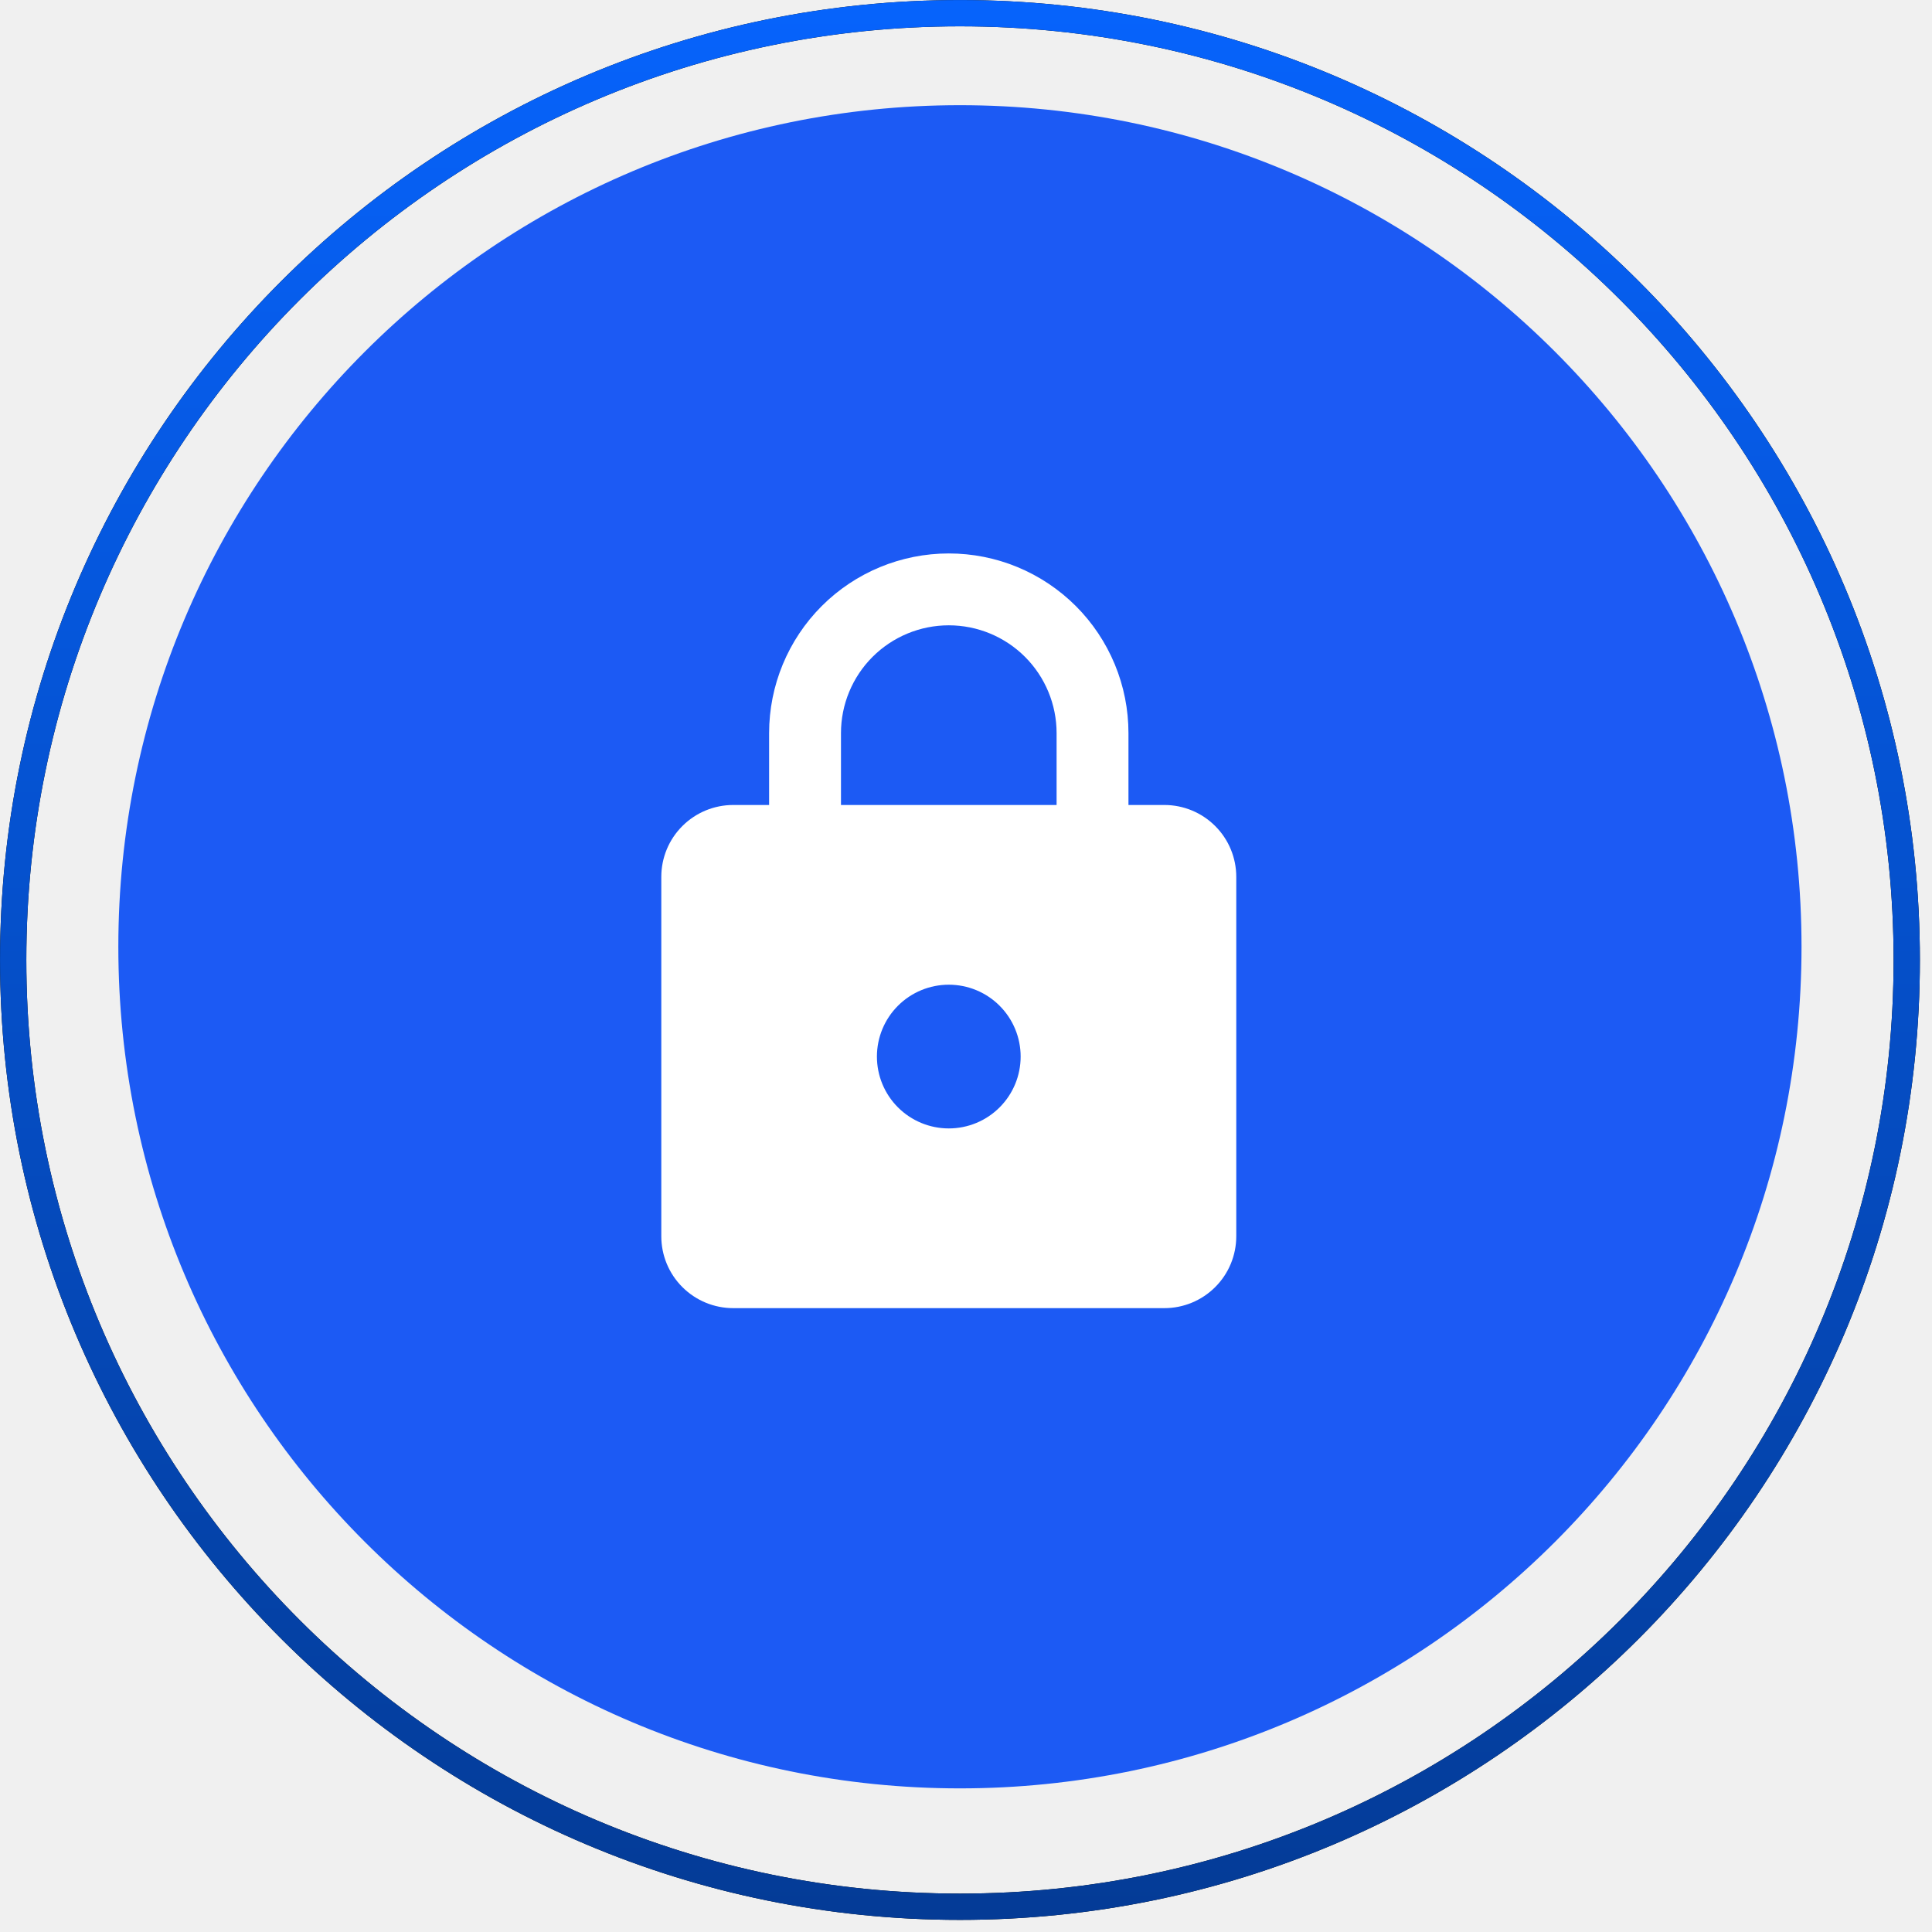
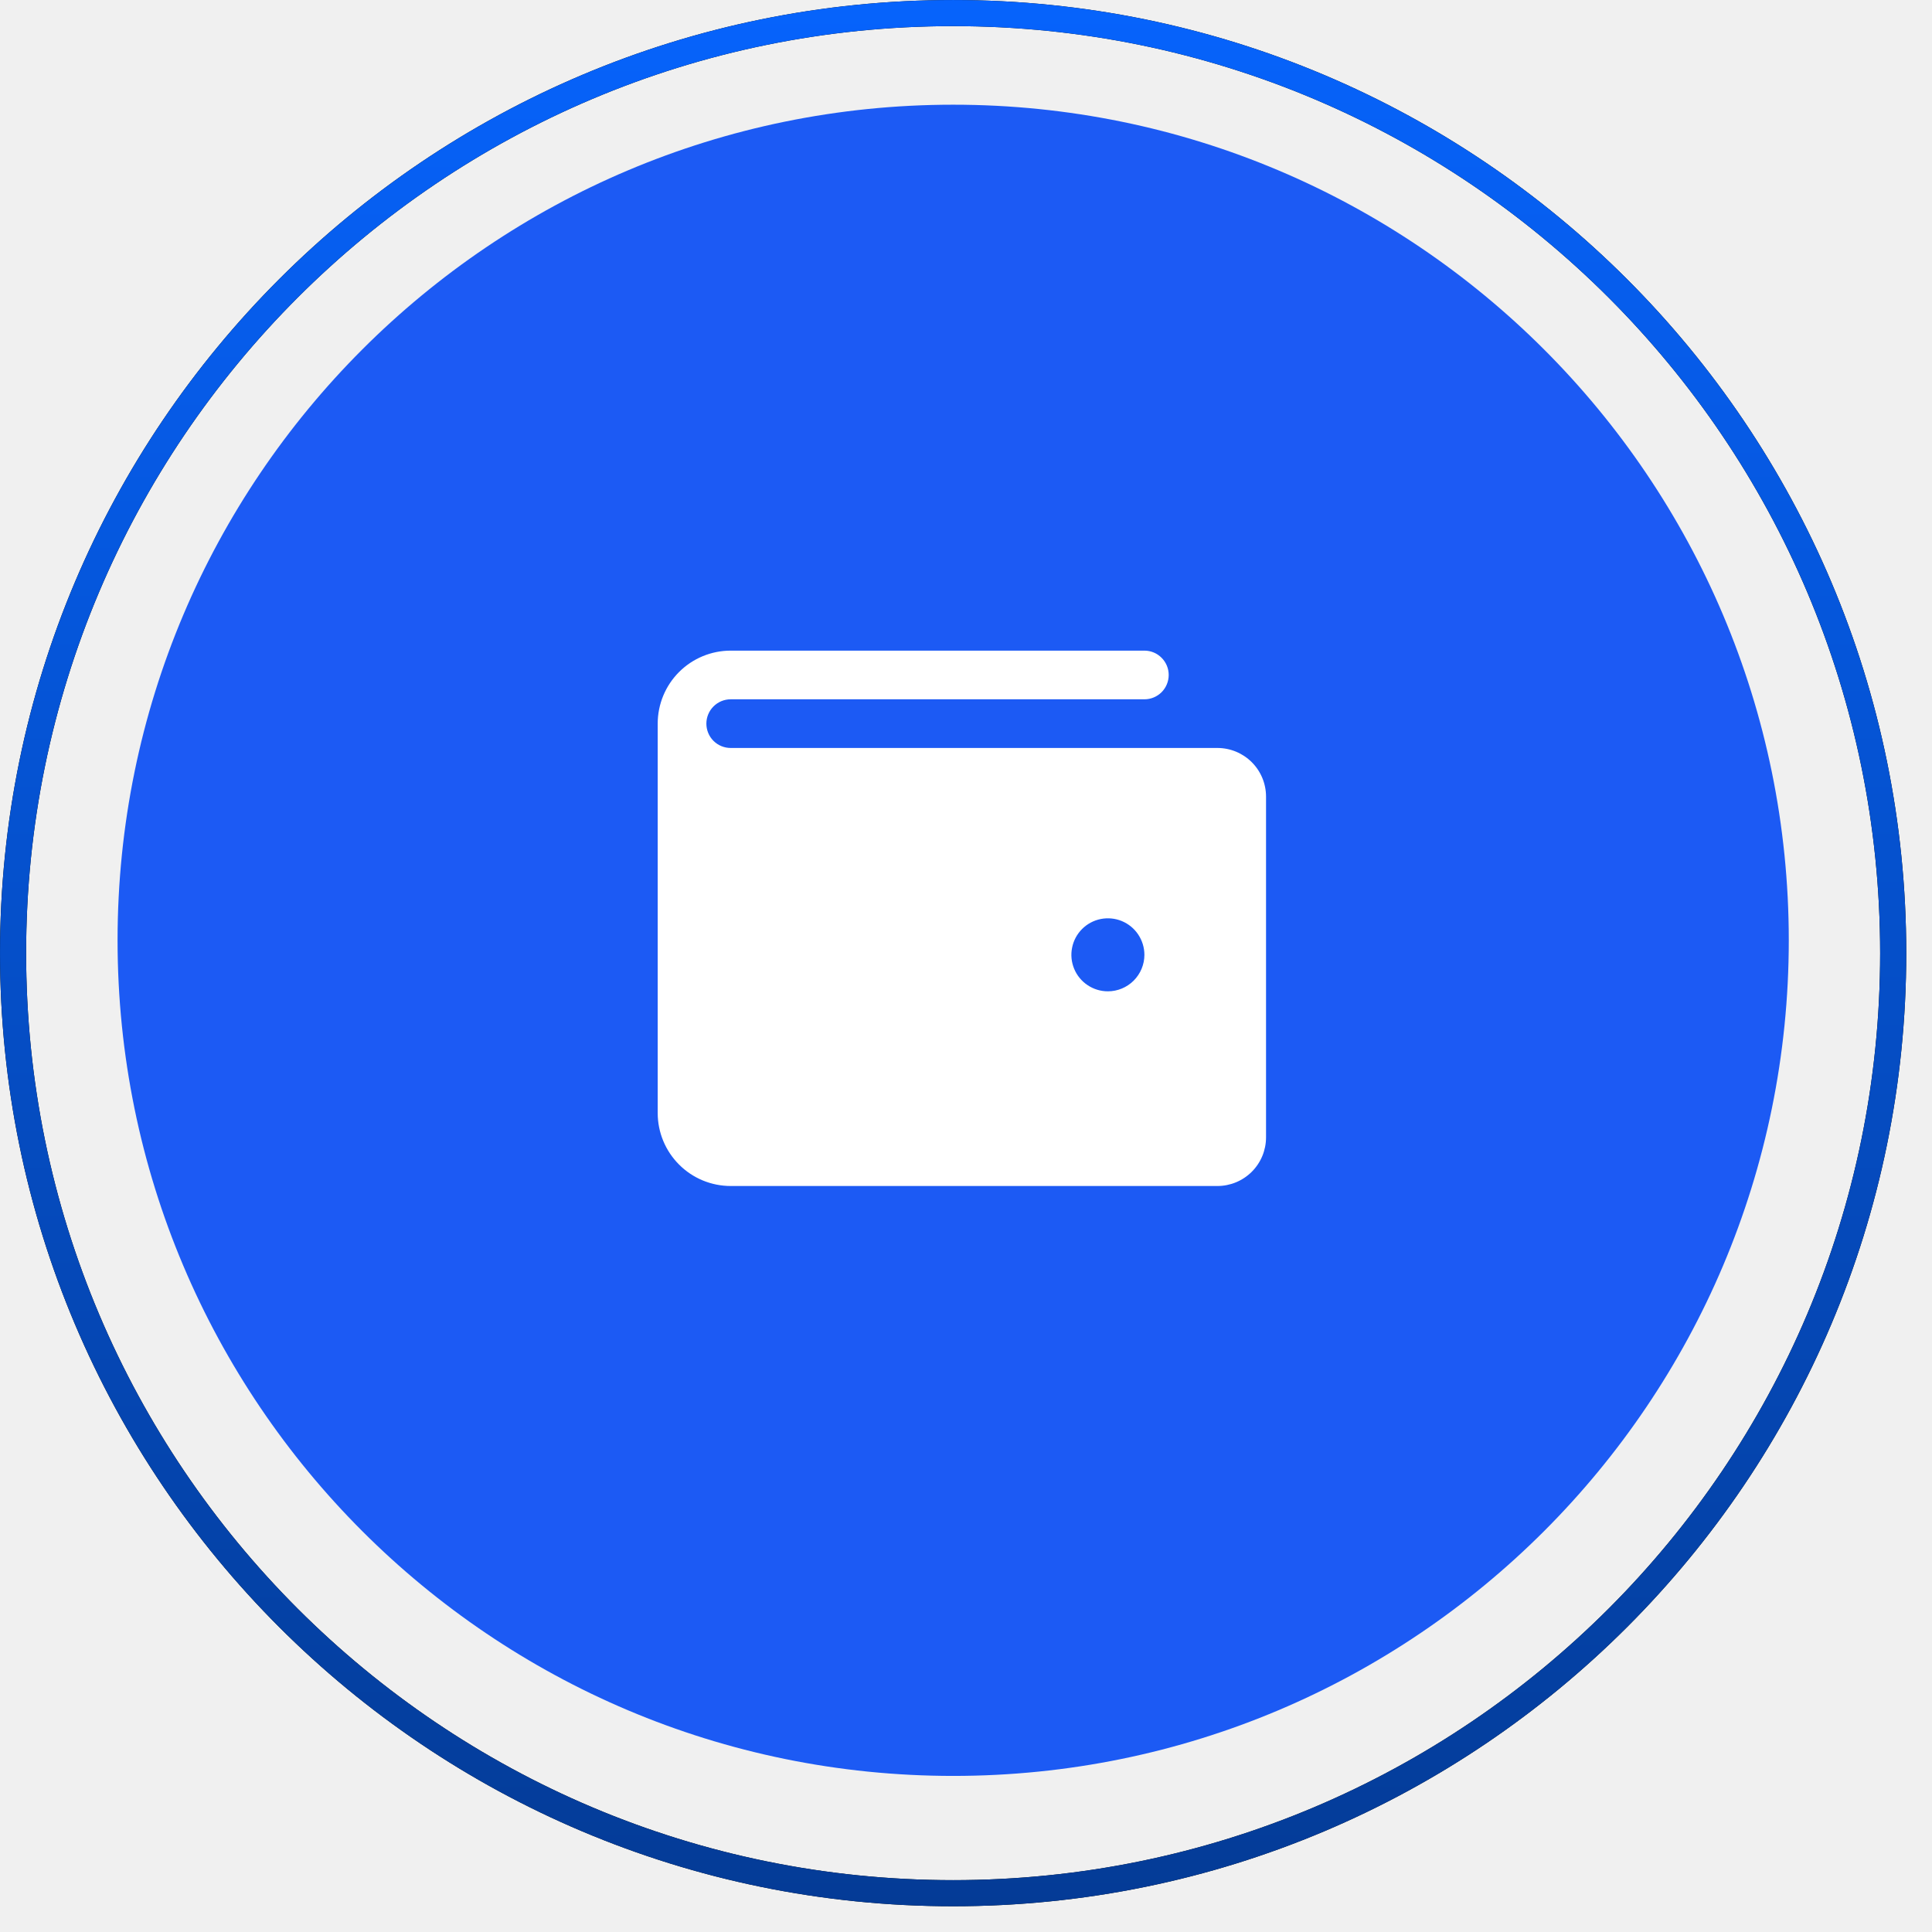
- <svg xmlns="http://www.w3.org/2000/svg" width="56" height="56" viewBox="0 0 56 56" fill="none">
-   <circle cx="27.824" cy="27.443" r="24.394" fill="#1C5AF4" />
-   <path d="M27.501 32.708C28.054 32.708 28.584 32.489 28.974 32.098C29.365 31.707 29.584 31.178 29.584 30.625C29.584 30.073 29.365 29.543 28.974 29.152C28.584 28.761 28.054 28.542 27.501 28.542C26.949 28.542 26.419 28.761 26.028 29.152C25.637 29.543 25.418 30.073 25.418 30.625C25.418 31.178 25.637 31.707 26.028 32.098C26.419 32.489 26.949 32.708 27.501 32.708ZM33.751 23.333C34.304 23.333 34.834 23.553 35.224 23.944C35.615 24.334 35.834 24.864 35.834 25.417V35.833C35.834 36.386 35.615 36.916 35.224 37.306C34.834 37.697 34.304 37.917 33.751 37.917H21.251C20.699 37.917 20.169 37.697 19.778 37.306C19.387 36.916 19.168 36.386 19.168 35.833V25.417C19.168 24.864 19.387 24.334 19.778 23.944C20.169 23.553 20.699 23.333 21.251 23.333H22.293V21.25C22.293 19.869 22.842 18.544 23.818 17.567C24.795 16.59 26.12 16.042 27.501 16.042C28.185 16.042 28.862 16.176 29.494 16.438C30.126 16.7 30.7 17.084 31.184 17.567C31.668 18.051 32.051 18.625 32.313 19.257C32.575 19.889 32.709 20.566 32.709 21.25V23.333H33.751ZM27.501 18.125C26.672 18.125 25.878 18.454 25.291 19.04C24.705 19.626 24.376 20.421 24.376 21.25V23.333H30.626V21.25C30.626 20.421 30.297 19.626 29.711 19.04C29.125 18.454 28.33 18.125 27.501 18.125Z" fill="white" />
-   <circle cx="27.825" cy="27.825" r="27.443" stroke="black" stroke-width="0.762" />
-   <circle cx="27.825" cy="27.825" r="27.443" stroke="url(#paint0_linear_57_43)" stroke-width="0.762" />
+ <svg xmlns="http://www.w3.org/2000/svg" width="47" height="47" viewBox="0 0 47 47" fill="none">
+   <circle cx="23.188" cy="22.875" r="20.328" fill="#1C5AF4" />
+   <path d="M29.616 18.196H17.776C17.619 18.196 17.468 18.134 17.357 18.023C17.246 17.912 17.184 17.761 17.184 17.604C17.184 17.447 17.246 17.297 17.357 17.186C17.468 17.074 17.619 17.012 17.776 17.012H27.84C27.997 17.012 28.147 16.95 28.258 16.839C28.369 16.728 28.431 16.577 28.431 16.42C28.431 16.263 28.369 16.113 28.258 16.002C28.147 15.89 27.997 15.828 27.84 15.828H17.776C17.305 15.828 16.853 16.015 16.52 16.348C16.187 16.681 16 17.133 16 17.604V27.076C16 27.547 16.187 27.998 16.52 28.331C16.853 28.665 17.305 28.852 17.776 28.852H29.616C29.93 28.852 30.231 28.727 30.453 28.505C30.675 28.283 30.799 27.982 30.799 27.668V19.38C30.799 19.066 30.675 18.765 30.453 18.543C30.231 18.321 29.93 18.196 29.616 18.196ZM26.952 24.116C26.776 24.116 26.604 24.064 26.458 23.966C26.312 23.869 26.198 23.73 26.131 23.568C26.064 23.405 26.046 23.227 26.081 23.055C26.115 22.882 26.2 22.724 26.324 22.6C26.448 22.476 26.606 22.391 26.778 22.357C26.951 22.323 27.129 22.34 27.291 22.407C27.454 22.475 27.592 22.588 27.69 22.735C27.787 22.881 27.84 23.052 27.84 23.228C27.84 23.463 27.746 23.689 27.579 23.856C27.413 24.022 27.187 24.116 26.952 24.116Z" fill="white" />
+   <circle cx="23.187" cy="23.187" r="22.869" stroke="black" stroke-width="0.635" />
+   <circle cx="23.187" cy="23.187" r="22.869" stroke="url(#paint0_linear_6728_46595)" stroke-width="0.635" />
  <defs>
-     <linearGradient id="paint0_linear_57_43" x1="27.825" y1="0" x2="27.825" y2="55.649" gradientUnits="userSpaceOnUse">
+     <linearGradient id="paint0_linear_6728_46595" x1="23.187" y1="0" x2="23.187" y2="46.374" gradientUnits="userSpaceOnUse">
      <stop stop-color="#0663FC" />
      <stop offset="1" stop-color="#043B96" />
    </linearGradient>
  </defs>
</svg>
